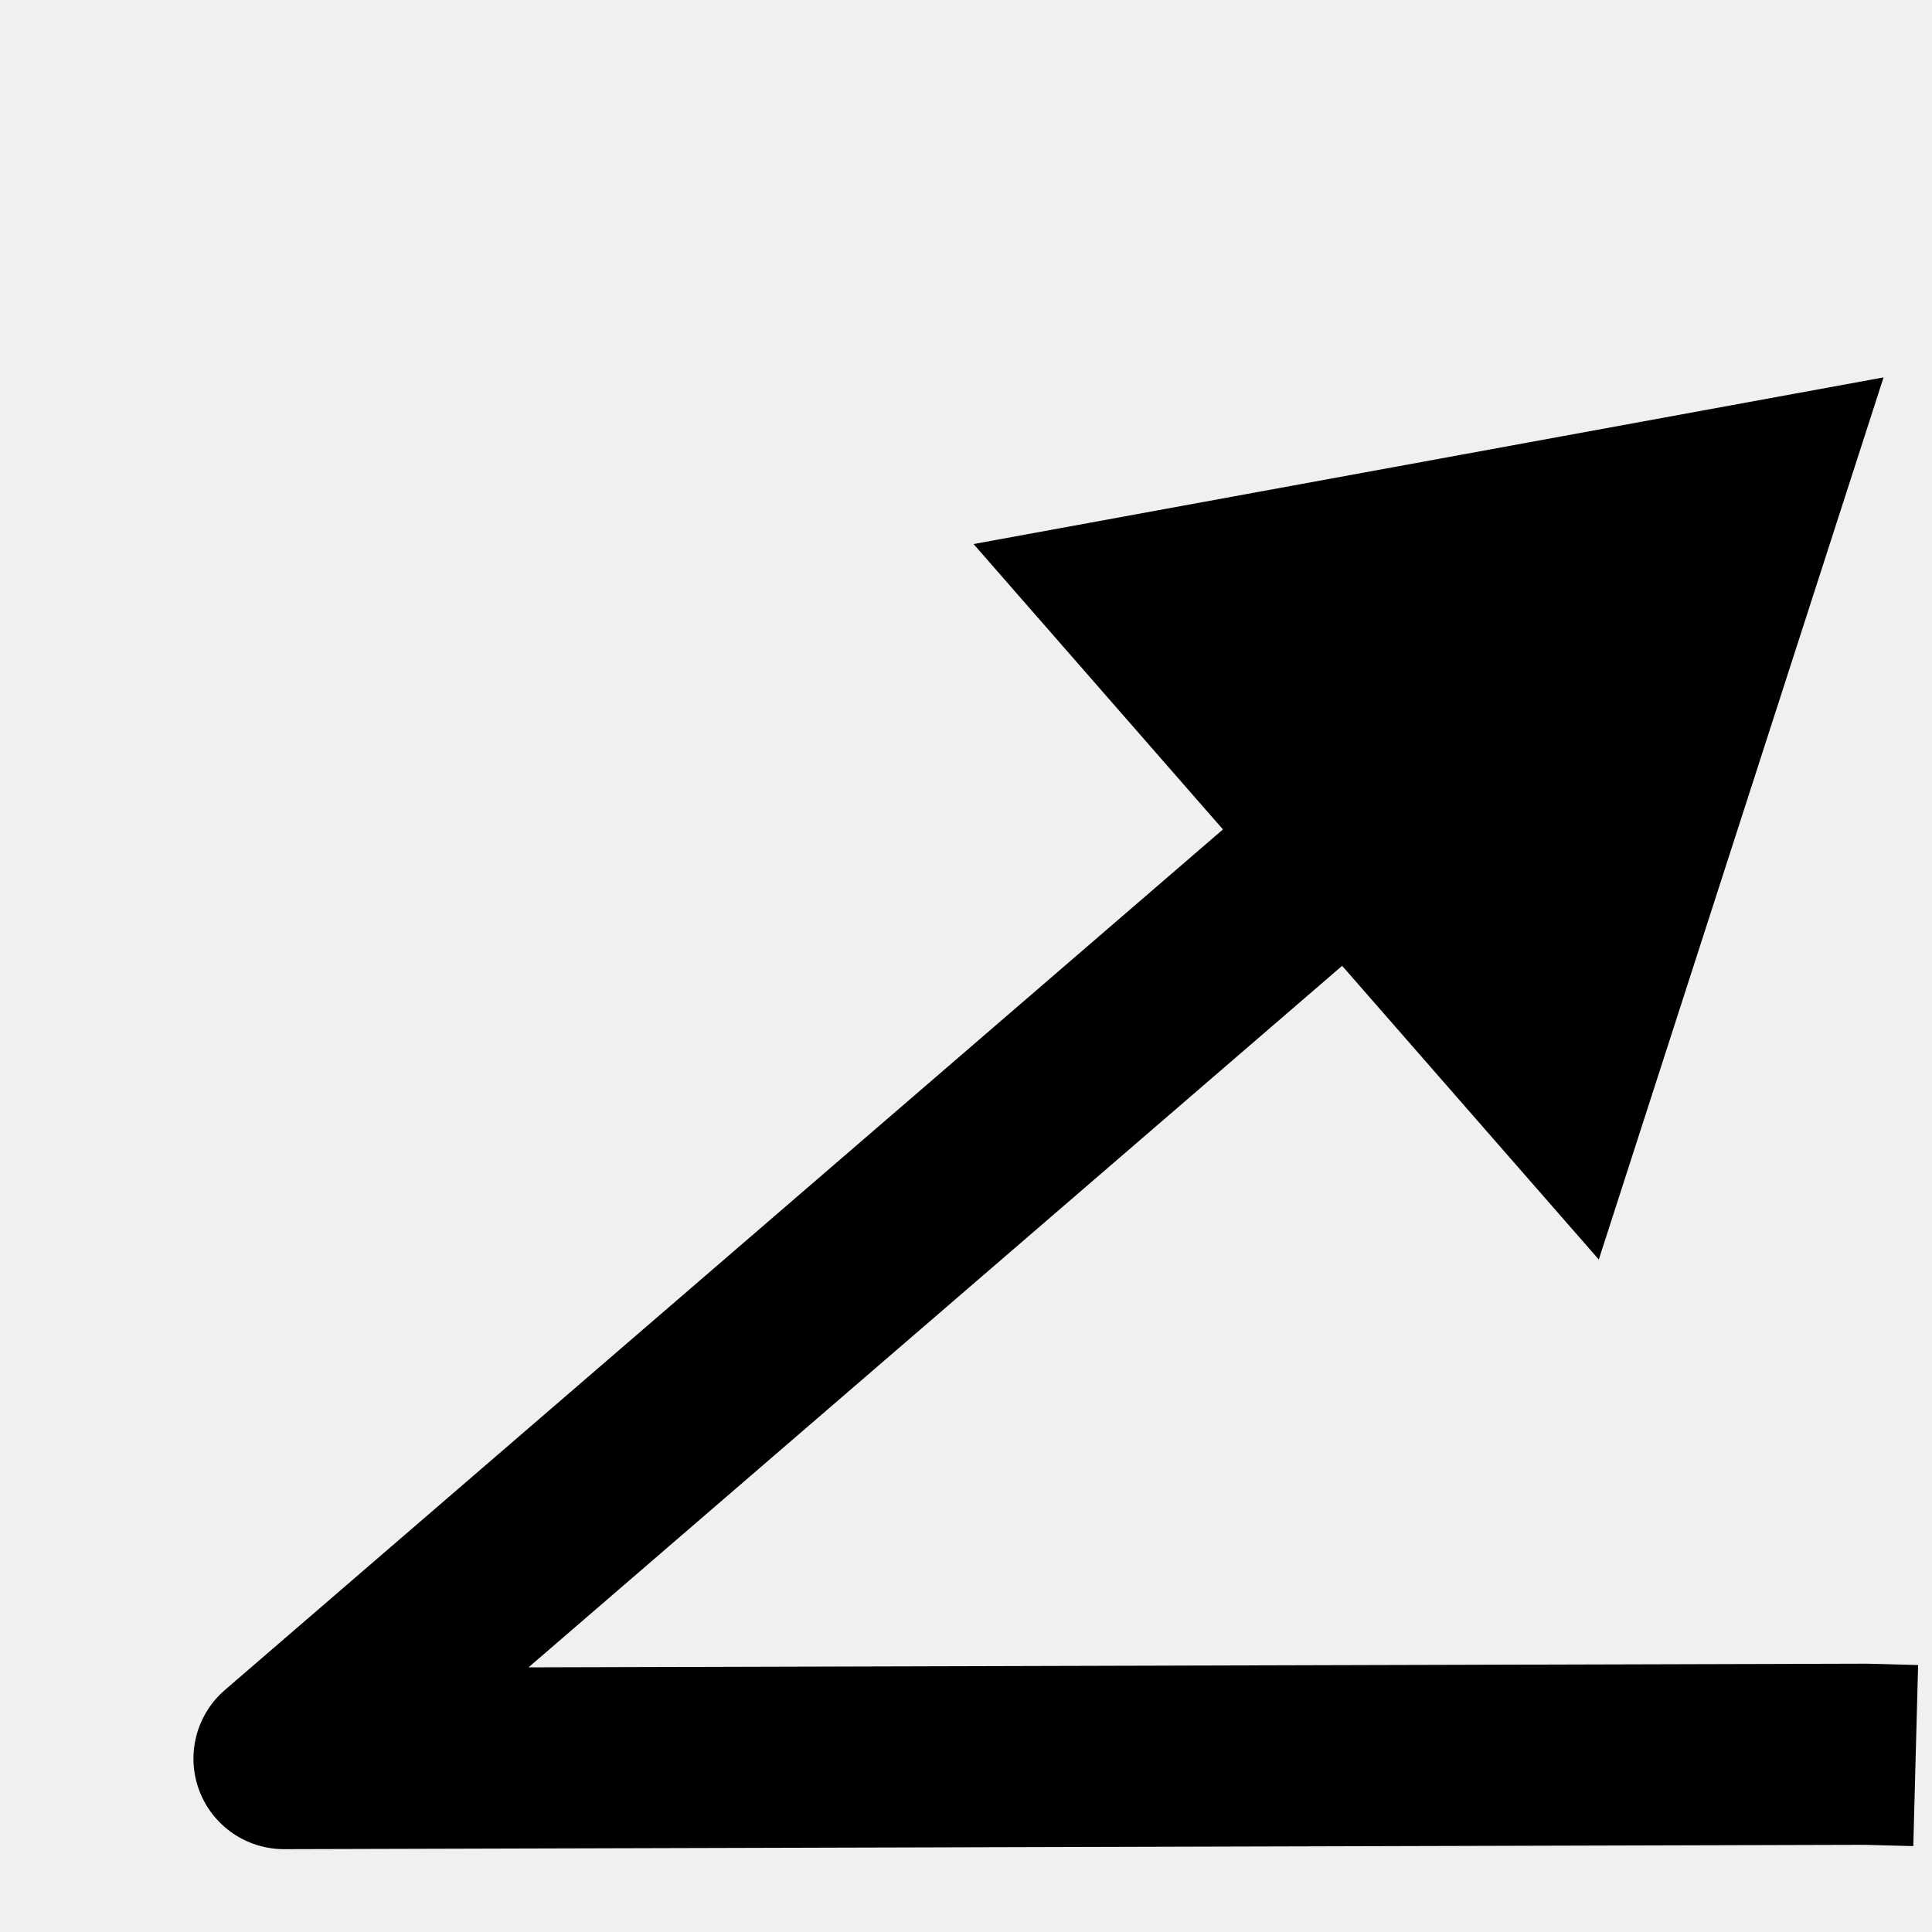
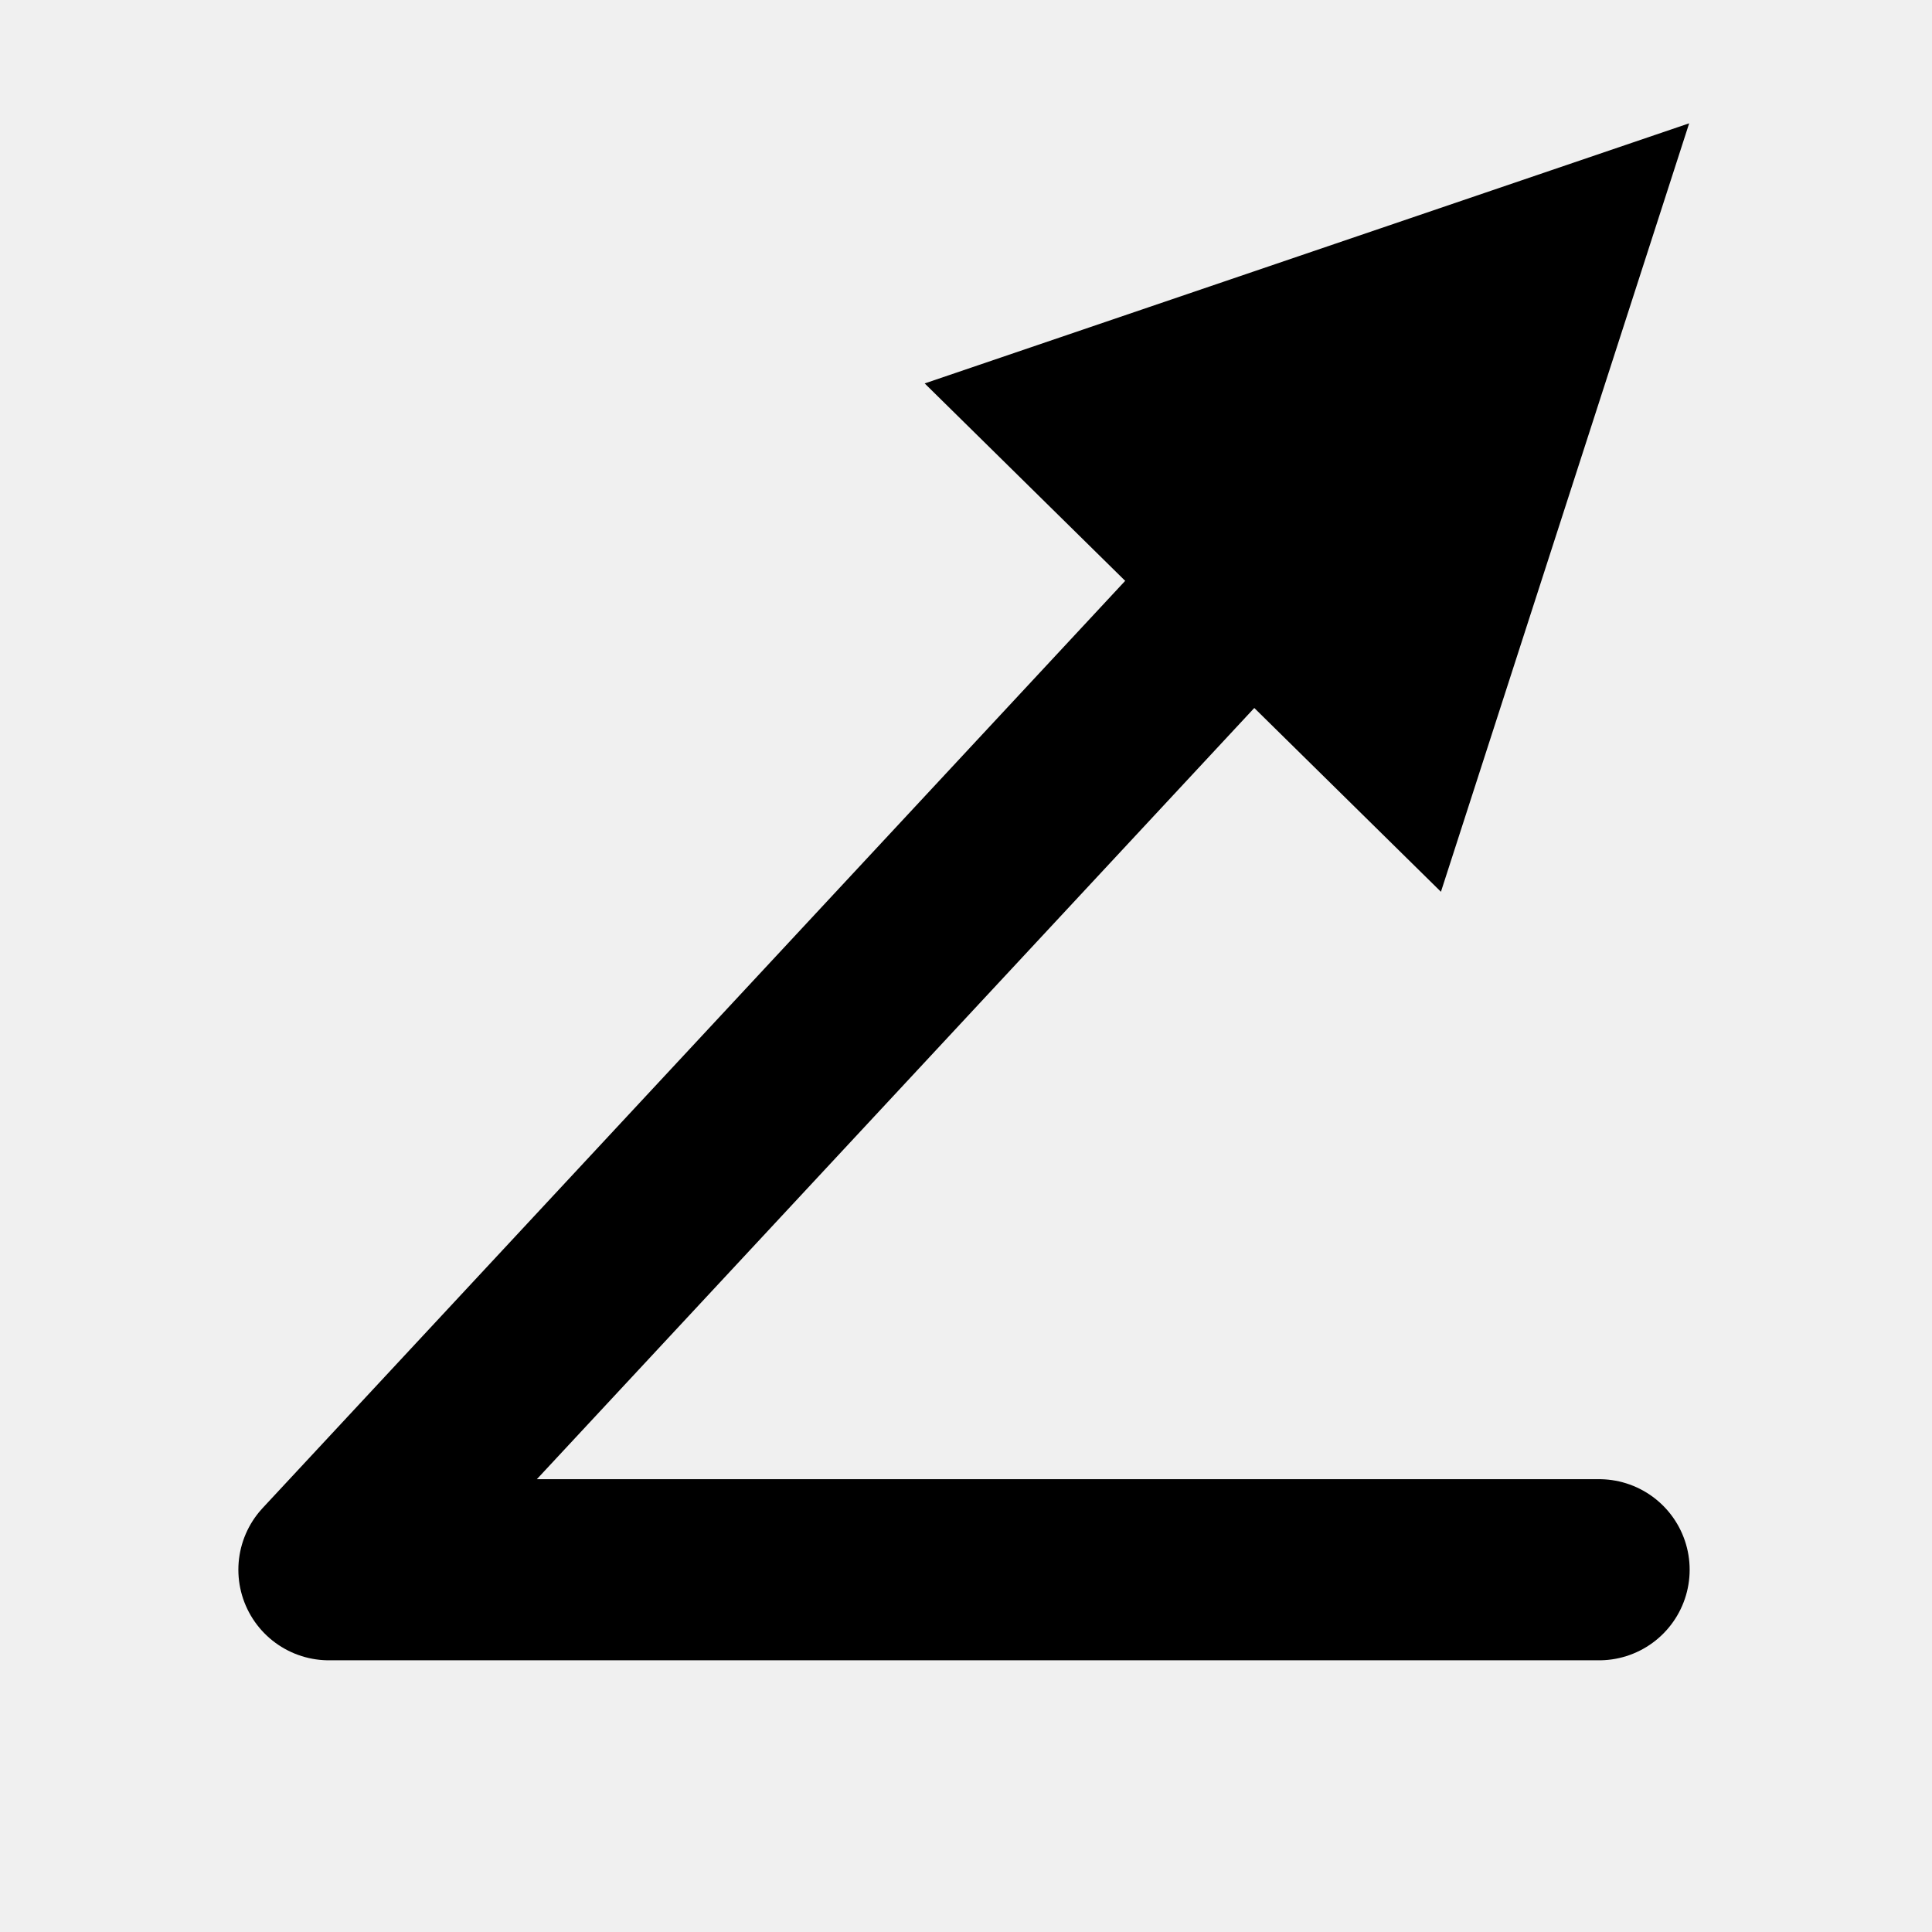
- <svg xmlns="http://www.w3.org/2000/svg" width="16" height="16" viewBox="0 0 16 16" id="svg4164" version="1.1">
+ <svg xmlns="http://www.w3.org/2000/svg" version="1.1" id="svg4164" viewBox="0 0 16 16" height="16" width="16">
  <defs id="defs4166">
-     <marker orient="auto" refY="0" refX="0" id="marker8166" style="overflow:visible">
-       <path id="path8168" d="M 0,0 5,-5 -12.5,0 5,5 0,0 Z" style="fill:#000000;fill-opacity:1;fill-rule:evenodd;stroke:#000000;stroke-width:1pt;stroke-opacity:1" transform="matrix(0.8,0,0,0.8,10,0)" />
+     <marker orient="auto" refY="0" refX="0" id="marker5413" style="overflow:visible">
+       <path id="path5411" d="m 5.77,0 -8.65,5 0,-10 8.65,5 z" style="fill:#000000;fill-opacity:1;fill-rule:evenodd;stroke:#000000;stroke-width:1pt;stroke-opacity:1" transform="scale(0.4,0.4)" />
    </marker>
-     <marker orient="auto" refY="0" refX="0" id="marker7730" style="overflow:visible">
-       <path id="path7732" d="M 0,0 5,-5 -12.5,0 5,5 0,0 Z" style="fill:#000000;fill-opacity:1;fill-rule:evenodd;stroke:#000000;stroke-width:1pt;stroke-opacity:1" transform="matrix(0.8,0,0,0.8,10,0)" />
+     <marker style="overflow:visible" id="marker4137" refX="0.0" refY="0.0" orient="auto">
+       <path transform="scale(0.8) translate(12.5,0)" style="fill-rule:evenodd;stroke:#000000;stroke-width:1pt;stroke-opacity:1;fill:#000000;fill-opacity:1" d="M 0.0,0.0 L 5.0,-5.0 L -12.5,0.0 L 5.0,5.0 L 0.0,0.0 z " id="path4135" />
    </marker>
-     <marker orient="auto" refY="0" refX="0" id="Arrow1Lstart" style="overflow:visible">
-       <path id="path4718" d="M 0,0 5,-5 -12.5,0 5,5 0,0 Z" style="fill:#000000;fill-opacity:1;fill-rule:evenodd;stroke:#000000;stroke-width:1pt;stroke-opacity:1" transform="matrix(0.8,0,0,0.8,10,0)" />
+     <marker style="overflow:visible" id="Arrow1Sstart" refX="0.0" refY="0.0" orient="auto">
+       <path transform="scale(0.2) translate(6,0)" style="fill-rule:evenodd;stroke:#000000;stroke-width:1pt;stroke-opacity:1;fill:#000000;fill-opacity:1" d="M 0.0,0.0 L 5.0,-5.0 L -12.5,0.0 L 5.0,5.0 L 0.0,0.0 z " id="path3364" />
    </marker>
-     <marker orient="auto" refY="0" refX="0" id="marker7070" style="overflow:visible">
-       <path id="path7072" d="M 0,0 5,-5 -12.5,0 5,5 0,0 Z" style="fill:#000000;fill-opacity:1;fill-rule:evenodd;stroke:#000000;stroke-width:1pt;stroke-opacity:1" transform="matrix(-0.2,0,0,-0.2,-1.2,0)" />
+     <marker style="overflow:visible" id="marker3615" refX="0.0" refY="0.0" orient="auto">
+       <path transform="scale(0.8) translate(12.5,0)" style="fill-rule:evenodd;stroke:#000000;stroke-width:1pt;stroke-opacity:1;fill:#000000;fill-opacity:1" d="M 0.0,0.0 L 5.0,-5.0 L -12.5,0.0 L 5.0,5.0 L 0.0,0.0 z " id="path3352" />
    </marker>
-     <marker orient="auto" refY="0" refX="0" id="marker6970" style="overflow:visible">
-       <path id="path6972" style="fill:#000000;fill-opacity:1;fill-rule:evenodd;stroke:#000000;stroke-width:0.625;stroke-linejoin:round;stroke-opacity:1" d="M 8.719,4.034 -2.207,0.016 8.719,-4.002 c -1.745,2.372 -1.735,5.617 -6e-7,8.035 z" transform="scale(-0.6,-0.6)" />
+     <marker style="overflow:visible" id="marker8166" refX="0" refY="0" orient="auto">
+       <path transform="matrix(0.8,0,0,0.8,10,0)" style="fill:#000000;fill-opacity:1;fill-rule:evenodd;stroke:#000000;stroke-width:1pt;stroke-opacity:1" d="M 0,0 5,-5 -12.5,0 5,5 0,0 Z" id="path8168" />
    </marker>
-     <marker orient="auto" refY="0" refX="0" id="TriangleOutM" style="overflow:visible">
-       <path id="path4863" d="m 5.77,0 -8.65,5 0,-10 8.65,5 z" style="fill:#000000;fill-opacity:1;fill-rule:evenodd;stroke:#000000;stroke-width:1pt;stroke-opacity:1" transform="scale(0.4,0.4)" />
+     <marker style="overflow:visible" id="marker7730" refX="0" refY="0" orient="auto">
+       <path transform="matrix(0.8,0,0,0.8,10,0)" style="fill:#000000;fill-opacity:1;fill-rule:evenodd;stroke:#000000;stroke-width:1pt;stroke-opacity:1" d="M 0,0 5,-5 -12.5,0 5,5 0,0 Z" id="path7732" />
    </marker>
-     <marker orient="auto" refY="0" refX="0" id="TriangleOutS" style="overflow:visible">
-       <path id="path4866" d="m 5.77,0 -8.65,5 0,-10 8.65,5 z" style="fill:#000000;fill-opacity:1;fill-rule:evenodd;stroke:#000000;stroke-width:1pt;stroke-opacity:1" transform="scale(0.2,0.2)" />
+     <marker style="overflow:visible" id="Arrow1Lstart" refX="0" refY="0" orient="auto">
+       <path transform="matrix(0.8,0,0,0.8,10,0)" style="fill:#000000;fill-opacity:1;fill-rule:evenodd;stroke:#000000;stroke-width:1pt;stroke-opacity:1" d="M 0,0 5,-5 -12.5,0 5,5 0,0 Z" id="path4718" />
    </marker>
-     <marker orient="auto" refY="0" refX="0" id="marker6686" style="overflow:visible">
-       <path id="path6688" d="M 0,0 5,-5 -12.5,0 5,5 0,0 Z" style="fill:#000000;fill-opacity:1;fill-rule:evenodd;stroke:#000000;stroke-width:1pt;stroke-opacity:1" transform="matrix(-0.2,0,0,-0.2,-1.2,0)" />
+     <marker style="overflow:visible" id="marker7070" refX="0" refY="0" orient="auto">
+       <path transform="matrix(-0.2,0,0,-0.2,-1.2,0)" style="fill:#000000;fill-opacity:1;fill-rule:evenodd;stroke:#000000;stroke-width:1pt;stroke-opacity:1" d="M 0,0 5,-5 -12.5,0 5,5 0,0 Z" id="path7072" />
    </marker>
-     <marker orient="auto" refY="0" refX="0" id="Arrow2Send" style="overflow:visible">
-       <path id="path4751" style="fill:#000000;fill-opacity:1;fill-rule:evenodd;stroke:#000000;stroke-width:0.625;stroke-linejoin:round;stroke-opacity:1" d="M 8.719,4.034 -2.207,0.016 8.719,-4.002 c -1.745,2.372 -1.735,5.617 -6e-7,8.035 z" transform="matrix(-0.3,0,0,-0.3,0.69,0)" />
+     <marker style="overflow:visible" id="marker6970" refX="0" refY="0" orient="auto">
+       <path transform="scale(-0.6,-0.6)" d="M 8.719,4.034 -2.207,0.016 8.719,-4.002 c -1.745,2.372 -1.735,5.617 -6e-7,8.035 z" style="fill:#000000;fill-opacity:1;fill-rule:evenodd;stroke:#000000;stroke-width:0.625;stroke-linejoin:round;stroke-opacity:1" id="path6972" />
    </marker>
-     <marker orient="auto" refY="0" refX="0" id="marker6542" style="overflow:visible">
-       <path id="path6544" style="fill:#000000;fill-opacity:1;fill-rule:evenodd;stroke:#000000;stroke-width:0.625;stroke-linejoin:round;stroke-opacity:1" d="M 8.719,4.034 -2.207,0.016 8.719,-4.002 c -1.745,2.372 -1.735,5.617 -6e-7,8.035 z" transform="scale(-0.6,-0.6)" />
+     <marker style="overflow:visible" id="TriangleOutS" refX="0" refY="0" orient="auto">
+       <path transform="scale(0.2,0.2)" style="fill:#000000;fill-opacity:1;fill-rule:evenodd;stroke:#000000;stroke-width:1pt;stroke-opacity:1" d="m 5.77,0 -8.65,5 0,-10 8.65,5 z" id="path4866" />
    </marker>
-     <marker orient="auto" refY="0" refX="0" id="marker6478" style="overflow:visible">
-       <path id="path6480" d="M 0,0 5,-5 -12.5,0 5,5 0,0 Z" style="fill:#000000;fill-opacity:1;fill-rule:evenodd;stroke:#000000;stroke-width:1pt;stroke-opacity:1" transform="matrix(-0.2,0,0,-0.2,-1.2,0)" />
+     <marker style="overflow:visible" id="marker6686" refX="0" refY="0" orient="auto">
+       <path transform="matrix(-0.2,0,0,-0.2,-1.2,0)" style="fill:#000000;fill-opacity:1;fill-rule:evenodd;stroke:#000000;stroke-width:1pt;stroke-opacity:1" d="M 0,0 5,-5 -12.5,0 5,5 0,0 Z" id="path6688" />
    </marker>
-     <marker orient="auto" refY="0" refX="0" id="Arrow2Mend" style="overflow:visible">
-       <path id="path4745" style="fill:#000000;fill-opacity:1;fill-rule:evenodd;stroke:#000000;stroke-width:0.625;stroke-linejoin:round;stroke-opacity:1" d="M 8.719,4.034 -2.207,0.016 8.719,-4.002 c -1.745,2.372 -1.735,5.617 -6e-7,8.035 z" transform="scale(-0.6,-0.6)" />
+     <marker style="overflow:visible" id="Arrow2Send" refX="0" refY="0" orient="auto">
+       <path transform="matrix(-0.3,0,0,-0.3,0.69,0)" d="M 8.719,4.034 -2.207,0.016 8.719,-4.002 c -1.745,2.372 -1.735,5.617 -6e-7,8.035 z" style="fill:#000000;fill-opacity:1;fill-rule:evenodd;stroke:#000000;stroke-width:0.625;stroke-linejoin:round;stroke-opacity:1" id="path4751" />
    </marker>
-     <marker orient="auto" refY="0" refX="0" id="marker6184" style="overflow:visible">
-       <path id="path6186" d="M 0,0 5,-5 -12.5,0 5,5 0,0 Z" style="fill:#000000;fill-opacity:1;fill-rule:evenodd;stroke:#000000;stroke-width:1pt;stroke-opacity:1" transform="matrix(-0.2,0,0,-0.2,-1.2,0)" />
+     <marker style="overflow:visible" id="marker6542" refX="0" refY="0" orient="auto">
+       <path transform="scale(-0.6,-0.6)" d="M 8.719,4.034 -2.207,0.016 8.719,-4.002 c -1.745,2.372 -1.735,5.617 -6e-7,8.035 z" style="fill:#000000;fill-opacity:1;fill-rule:evenodd;stroke:#000000;stroke-width:0.625;stroke-linejoin:round;stroke-opacity:1" id="path6544" />
    </marker>
-     <marker orient="auto" refY="0" refX="0" id="Arrow1Mend" style="overflow:visible">
-       <path id="path4727" d="M 0,0 5,-5 -12.5,0 5,5 0,0 Z" style="fill:#000000;fill-opacity:1;fill-rule:evenodd;stroke:#000000;stroke-width:1pt;stroke-opacity:1" transform="matrix(-0.4,0,0,-0.4,-4,0)" />
+     <marker style="overflow:visible" id="marker6478" refX="0" refY="0" orient="auto">
+       <path transform="matrix(-0.2,0,0,-0.2,-1.2,0)" style="fill:#000000;fill-opacity:1;fill-rule:evenodd;stroke:#000000;stroke-width:1pt;stroke-opacity:1" d="M 0,0 5,-5 -12.5,0 5,5 0,0 Z" id="path6480" />
    </marker>
-     <marker orient="auto" refY="0" refX="0" id="Arrow1Send" style="overflow:visible">
-       <path id="path4733" d="M 0,0 5,-5 -12.5,0 5,5 0,0 Z" style="fill:#000000;fill-opacity:1;fill-rule:evenodd;stroke:#000000;stroke-width:1pt;stroke-opacity:1" transform="matrix(-0.2,0,0,-0.2,-1.2,0)" />
+     <marker style="overflow:visible" id="Arrow2Mend" refX="0" refY="0" orient="auto">
+       <path transform="scale(-0.6,-0.6)" d="M 8.719,4.034 -2.207,0.016 8.719,-4.002 c -1.745,2.372 -1.735,5.617 -6e-7,8.035 z" style="fill:#000000;fill-opacity:1;fill-rule:evenodd;stroke:#000000;stroke-width:0.625;stroke-linejoin:round;stroke-opacity:1" id="path4745" />
    </marker>
-     <marker orient="auto" refY="0" refX="0" id="TriangleOutL" style="overflow:visible">
-       <path id="path4860" d="m 5.77,0 -8.65,5 0,-10 8.65,5 z" style="fill:#000000;fill-opacity:1;fill-rule:evenodd;stroke:#000000;stroke-width:1pt;stroke-opacity:1" transform="scale(0.8,0.8)" />
+     <marker style="overflow:visible" id="marker6184" refX="0" refY="0" orient="auto">
+       <path transform="matrix(-0.2,0,0,-0.2,-1.2,0)" style="fill:#000000;fill-opacity:1;fill-rule:evenodd;stroke:#000000;stroke-width:1pt;stroke-opacity:1" d="M 0,0 5,-5 -12.5,0 5,5 0,0 Z" id="path6186" />
    </marker>
-     <marker orient="auto" refY="0" refX="0" id="Arrow2Lend" style="overflow:visible">
-       <path id="path4739" style="fill:#000000;fill-opacity:1;fill-rule:evenodd;stroke:#000000;stroke-width:0.625;stroke-linejoin:round;stroke-opacity:1" d="M 8.719,4.034 -2.207,0.016 8.719,-4.002 c -1.745,2.372 -1.735,5.617 -6e-7,8.035 z" transform="matrix(-1.1,0,0,-1.1,-1.1,0)" />
+     <marker style="overflow:visible" id="Arrow1Mend" refX="0" refY="0" orient="auto">
+       <path transform="matrix(-0.4,0,0,-0.4,-4,0)" style="fill:#000000;fill-opacity:1;fill-rule:evenodd;stroke:#000000;stroke-width:1pt;stroke-opacity:1" d="M 0,0 5,-5 -12.5,0 5,5 0,0 Z" id="path4727" />
    </marker>
-     <marker orient="auto" refY="0" refX="0" id="Arrow1Lend" style="overflow:visible">
-       <path id="path4721" d="M 0,0 5,-5 -12.5,0 5,5 0,0 Z" style="fill:#000000;fill-opacity:1;fill-rule:evenodd;stroke:#000000;stroke-width:1pt;stroke-opacity:1" transform="matrix(-0.8,0,0,-0.8,-10,0)" />
+     <marker style="overflow:visible" id="Arrow1Send" refX="0" refY="0" orient="auto">
+       <path transform="matrix(-0.2,0,0,-0.2,-1.2,0)" style="fill:#000000;fill-opacity:1;fill-rule:evenodd;stroke:#000000;stroke-width:1pt;stroke-opacity:1" d="M 0,0 5,-5 -12.5,0 5,5 0,0 Z" id="path4733" />
+     </marker>
+     <marker style="overflow:visible" id="TriangleOutL" refX="0" refY="0" orient="auto">
+       <path transform="scale(0.8,0.8)" style="fill:#000000;fill-opacity:1;fill-rule:evenodd;stroke:#000000;stroke-width:1pt;stroke-opacity:1" d="m 5.77,0 -8.65,5 0,-10 8.65,5 z" id="path4860" />
+     </marker>
+     <marker style="overflow:visible" id="Arrow2Lend" refX="0" refY="0" orient="auto">
+       <path transform="matrix(-1.1,0,0,-1.1,-1.1,0)" d="M 8.719,4.034 -2.207,0.016 8.719,-4.002 c -1.745,2.372 -1.735,5.617 -6e-7,8.035 z" style="fill:#000000;fill-opacity:1;fill-rule:evenodd;stroke:#000000;stroke-width:0.625;stroke-linejoin:round;stroke-opacity:1" id="path4739" />
+     </marker>
+     <marker style="overflow:visible" id="Arrow1Lend" refX="0" refY="0" orient="auto">
+       <path transform="matrix(-0.8,0,0,-0.8,-10,0)" style="fill:#000000;fill-opacity:1;fill-rule:evenodd;stroke:#000000;stroke-width:1pt;stroke-opacity:1" d="M 0,0 5,-5 -12.5,0 5,5 0,0 Z" id="path4721" />
    </marker>
  </defs>
-   <g id="layer1" transform="translate(0,-1036.362)">
-     <path style="fill:none;fill-rule:evenodd;stroke:#000000;stroke-width:1.5;stroke-linecap:butt;stroke-linejoin:round;stroke-miterlimit:4;stroke-dasharray:none;stroke-opacity:1" d="m 15.865,1050.901 -0.413,-0.011 -13.1,0.036 8.645,-7.454" id="path4712" />
-     <path style="fill:#000000;fill-opacity:1;fill-rule:evenodd;stroke:#000000;stroke-width:1px;stroke-linecap:butt;stroke-linejoin:miter;stroke-opacity:1" d="m 14.866,1040.13 -5.848,1.071 4.018,4.598 z" id="path8782" />
+   <g transform="translate(0,-1036.362)" id="layer1">
+     <rect y="1014.018" x="-26.188" height="6.625" width="5.812" id="rect4343" style="fill:#ffffff;fill-opacity:1;stroke:none;stroke-width:1.5;stroke-linecap:round;stroke-linejoin:round;stroke-miterlimit:1;stroke-dasharray:none;stroke-opacity:1" />
+     <path id="path5397" d="M 13.243,1049.362 H 2.724 l 7.365,-7.917" style="fill:none;fill-rule:evenodd;stroke:#000000;stroke-width:1.5;stroke-linecap:round;stroke-linejoin:round;stroke-miterlimit:4;stroke-dasharray:none;stroke-opacity:1" />
+     <path transform="matrix(0.01759839,0.01732892,-0.01993132,0.02024369,12.13661,1029.609)" d="m 395.756,359.636 -121.471,0 -121.471,0 60.735,-105.197 60.735,-105.197 60.735,105.197 z" id="path2991" style="fill:#000000;fill-opacity:1;stroke:none" />
  </g>
</svg>
